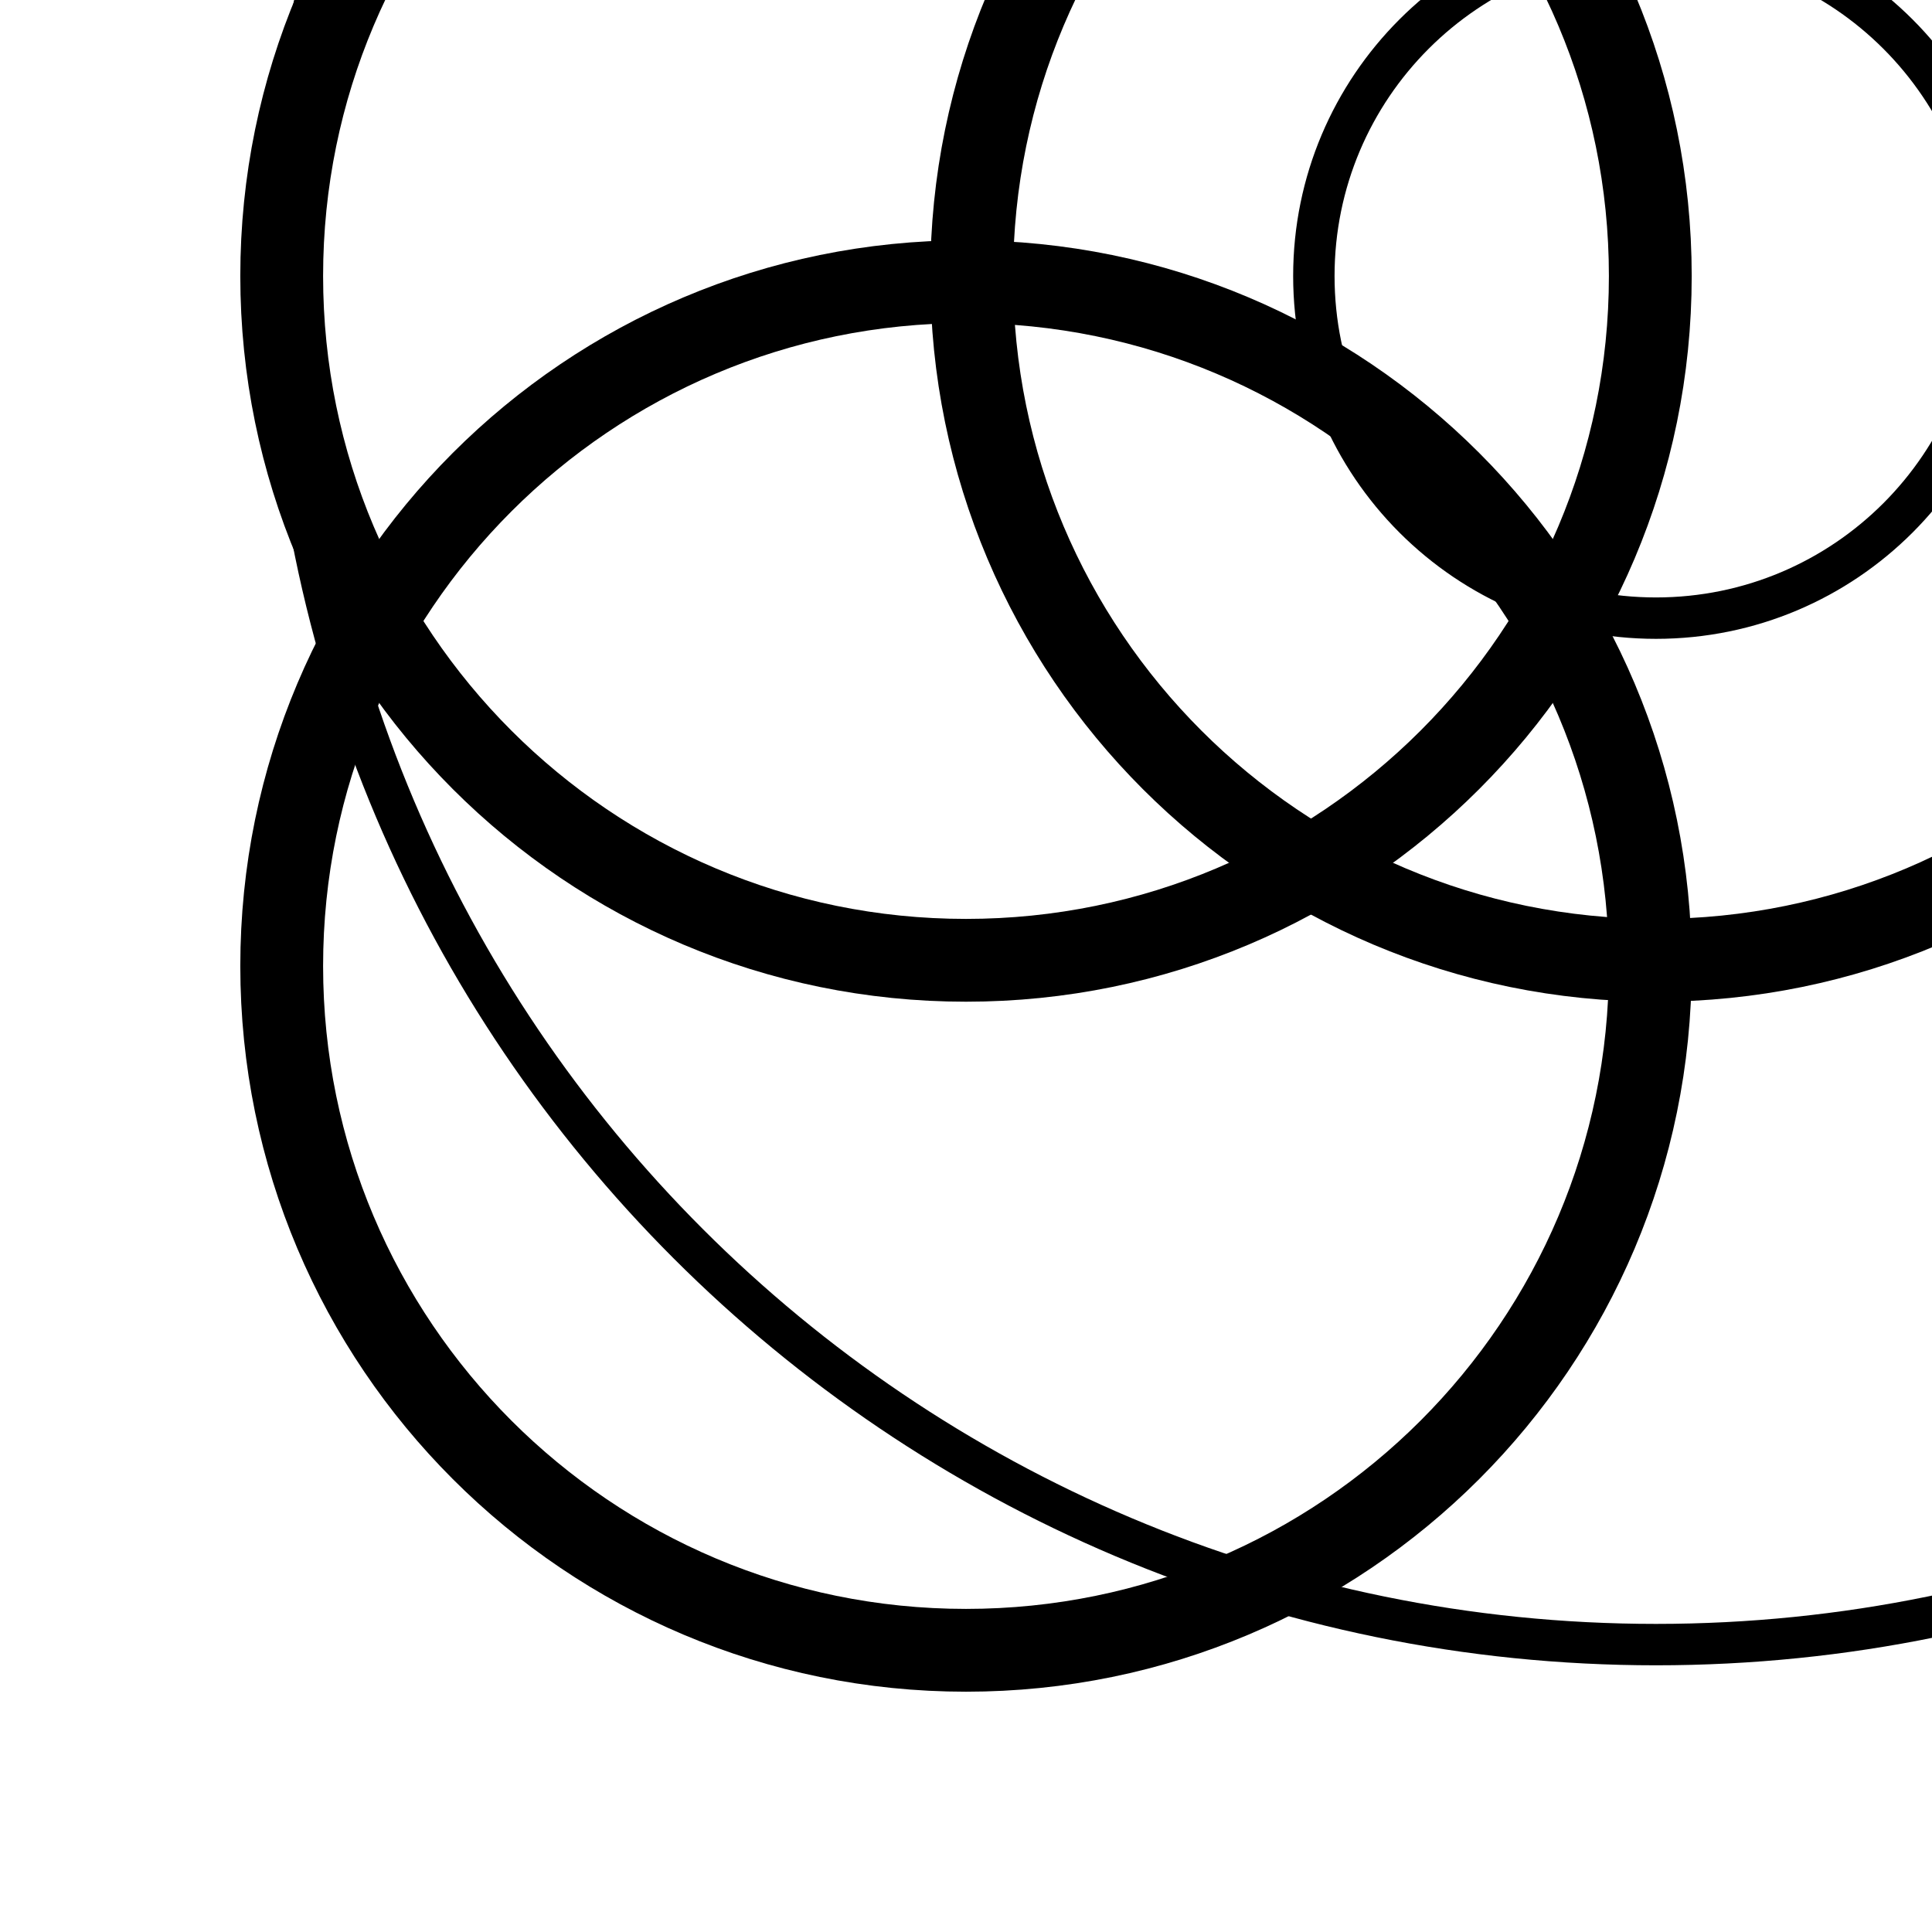
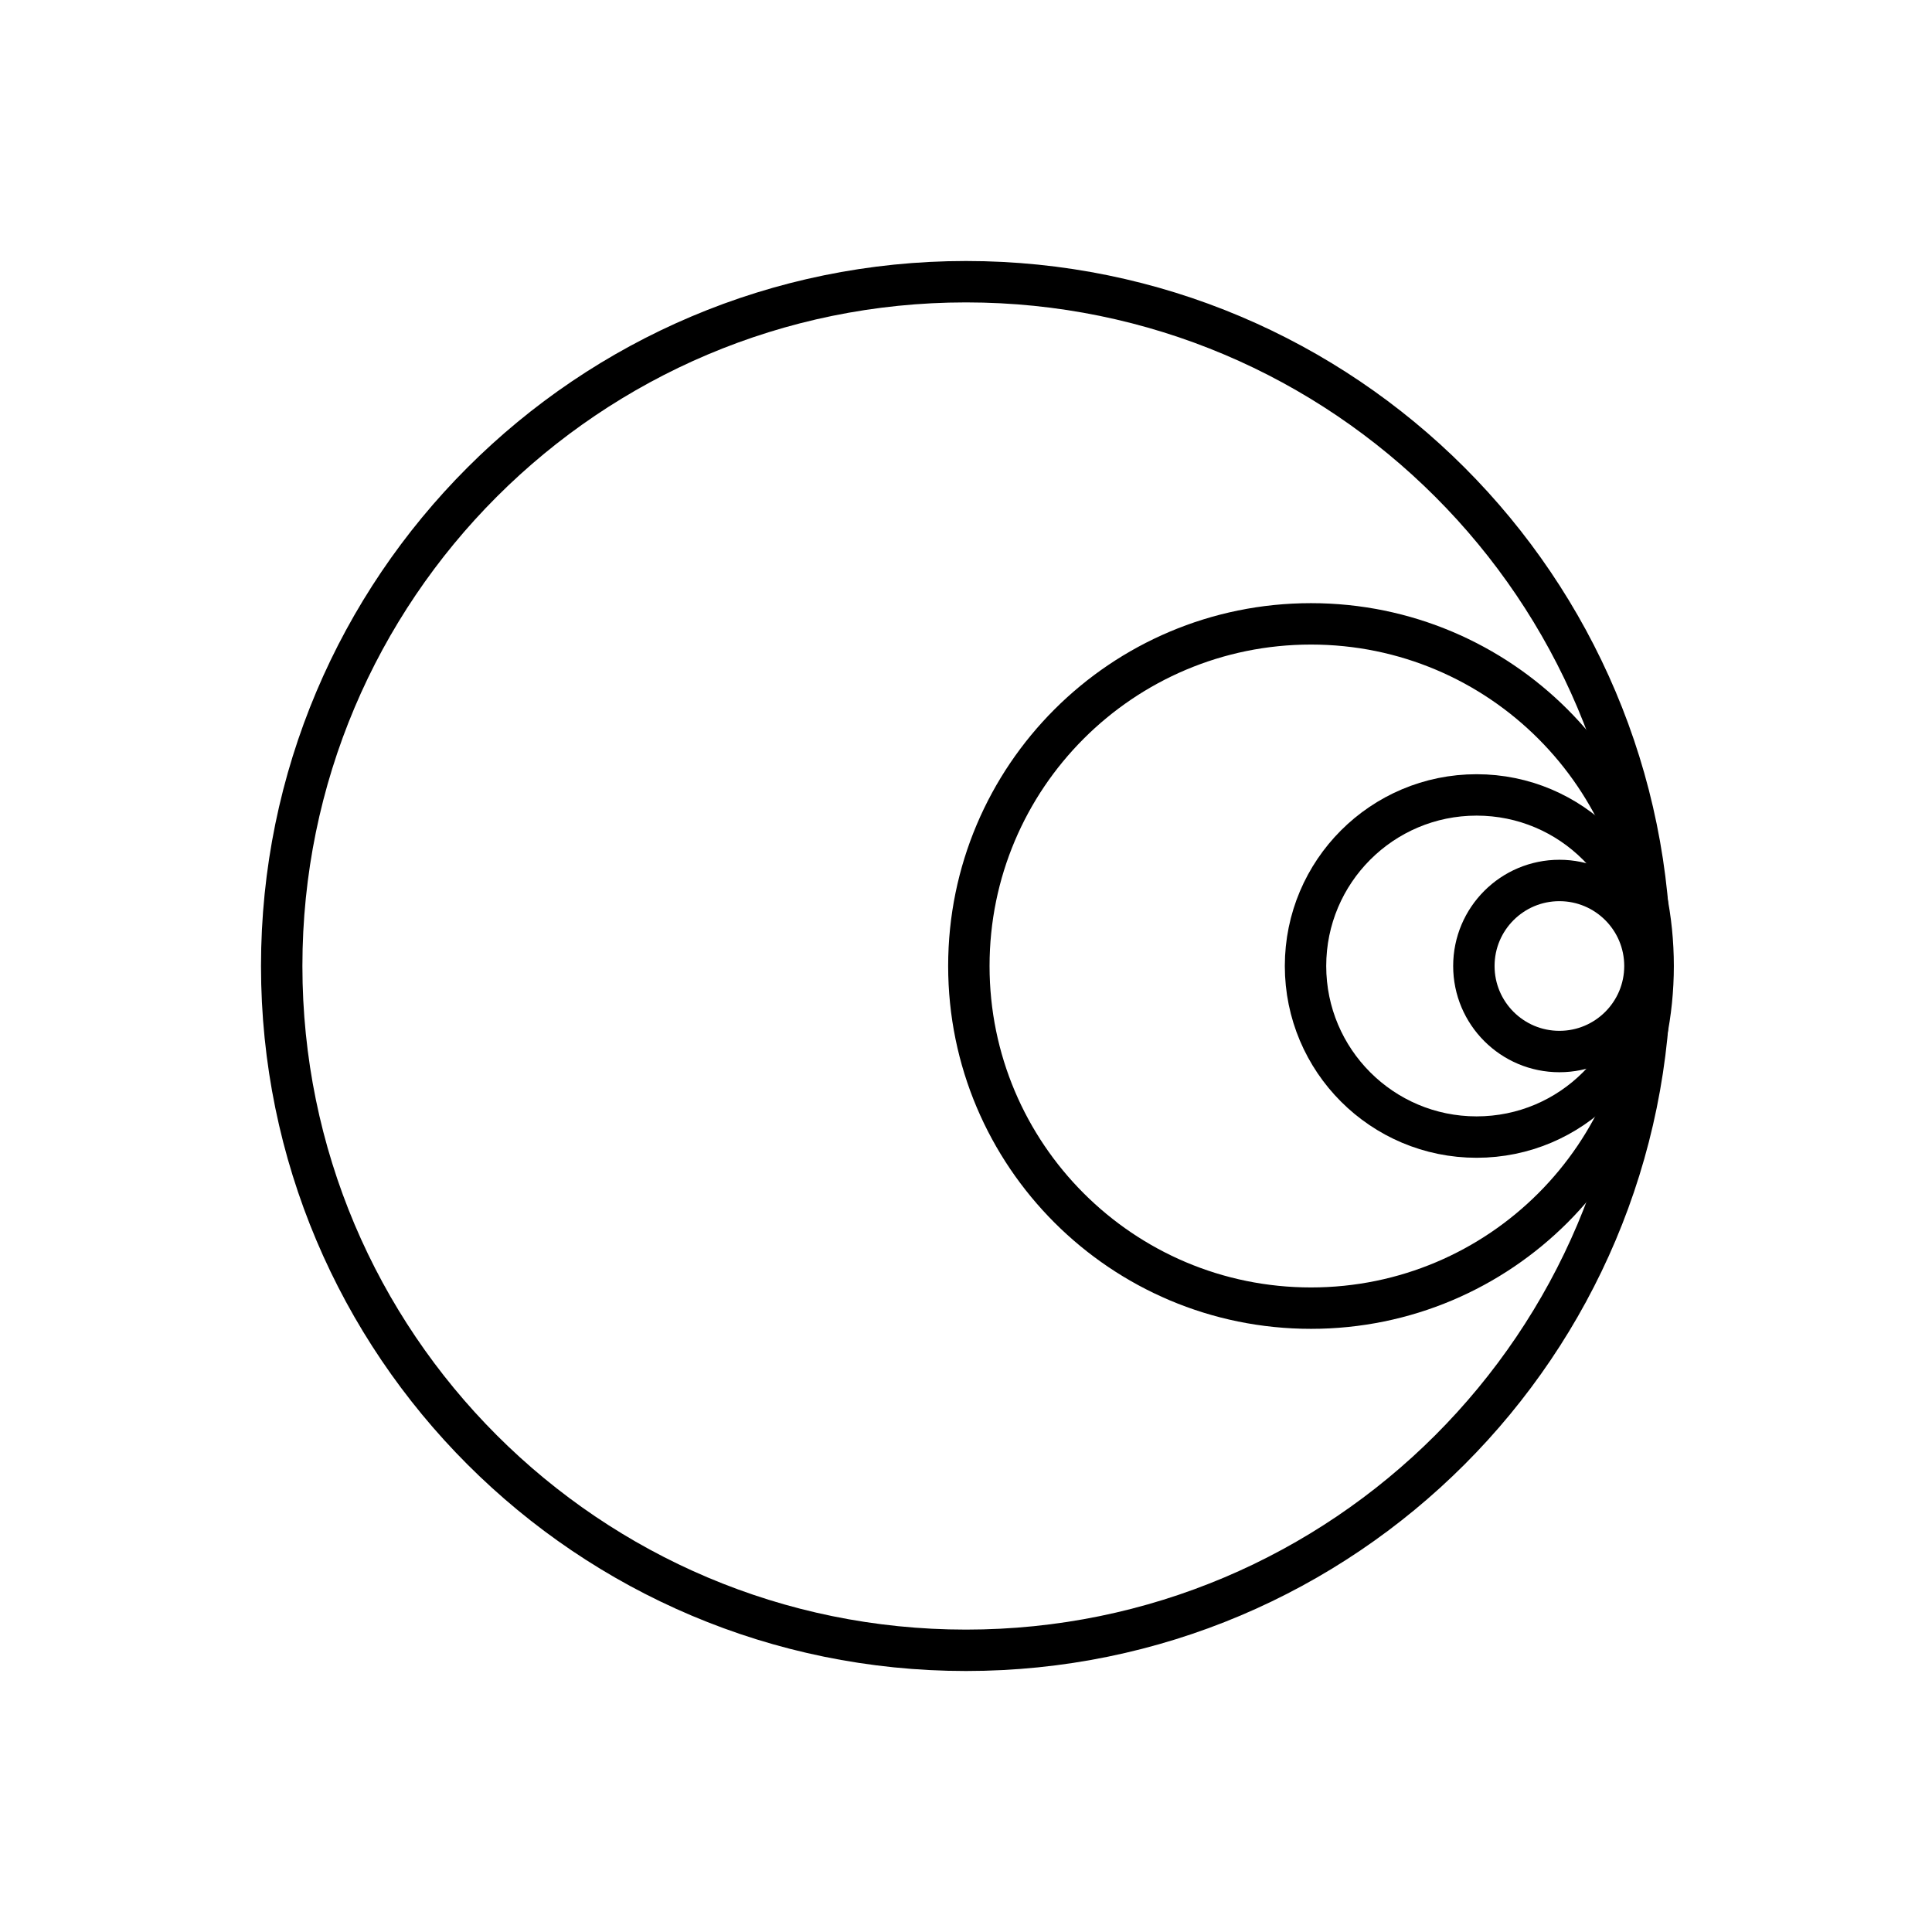
<svg xmlns="http://www.w3.org/2000/svg" width="140" height="140" viewbox="0 0 140 140">
-   <circle cx="70" cy="70" r="49.587" stroke="black" stroke-width="6" fill="none" />
-   <circle cx="70" cy="20" r="49.587" stroke="black" stroke-width="6" fill="none" />
-   <circle cx="120" cy="20" r="49.587" stroke="black" stroke-width="6" fill="none" />
-   <circle cx="120" cy="20" r="198.347" stroke="black" stroke-width="3" fill="none" />
-   <circle cx="120" cy="20" r="99.174" stroke="black" stroke-width="3" fill="none" />
-   <circle cx="120" cy="20" r="49.587" stroke="black" stroke-width="3" fill="none" />
-   <circle cx="120" cy="20" r="49.587" stroke="black" stroke-width="3" fill="none" />
-   <circle cx="120" cy="20" r="24.793" stroke="black" stroke-width="3" fill="none" />
+   <circle cx="70" cy="70" r="49.587" stroke="black" stroke-width="3" fill="none" />
+   <circle cx="95" cy="70" r="24.793" stroke="black" stroke-width="3" fill="none" />
+   <circle cx="107" cy="70" r="12.397" stroke="black" stroke-width="3" fill="none" />
+   <circle cx="113" cy="70" r="6.198" stroke="black" stroke-width="3" fill="none" />
</svg>
